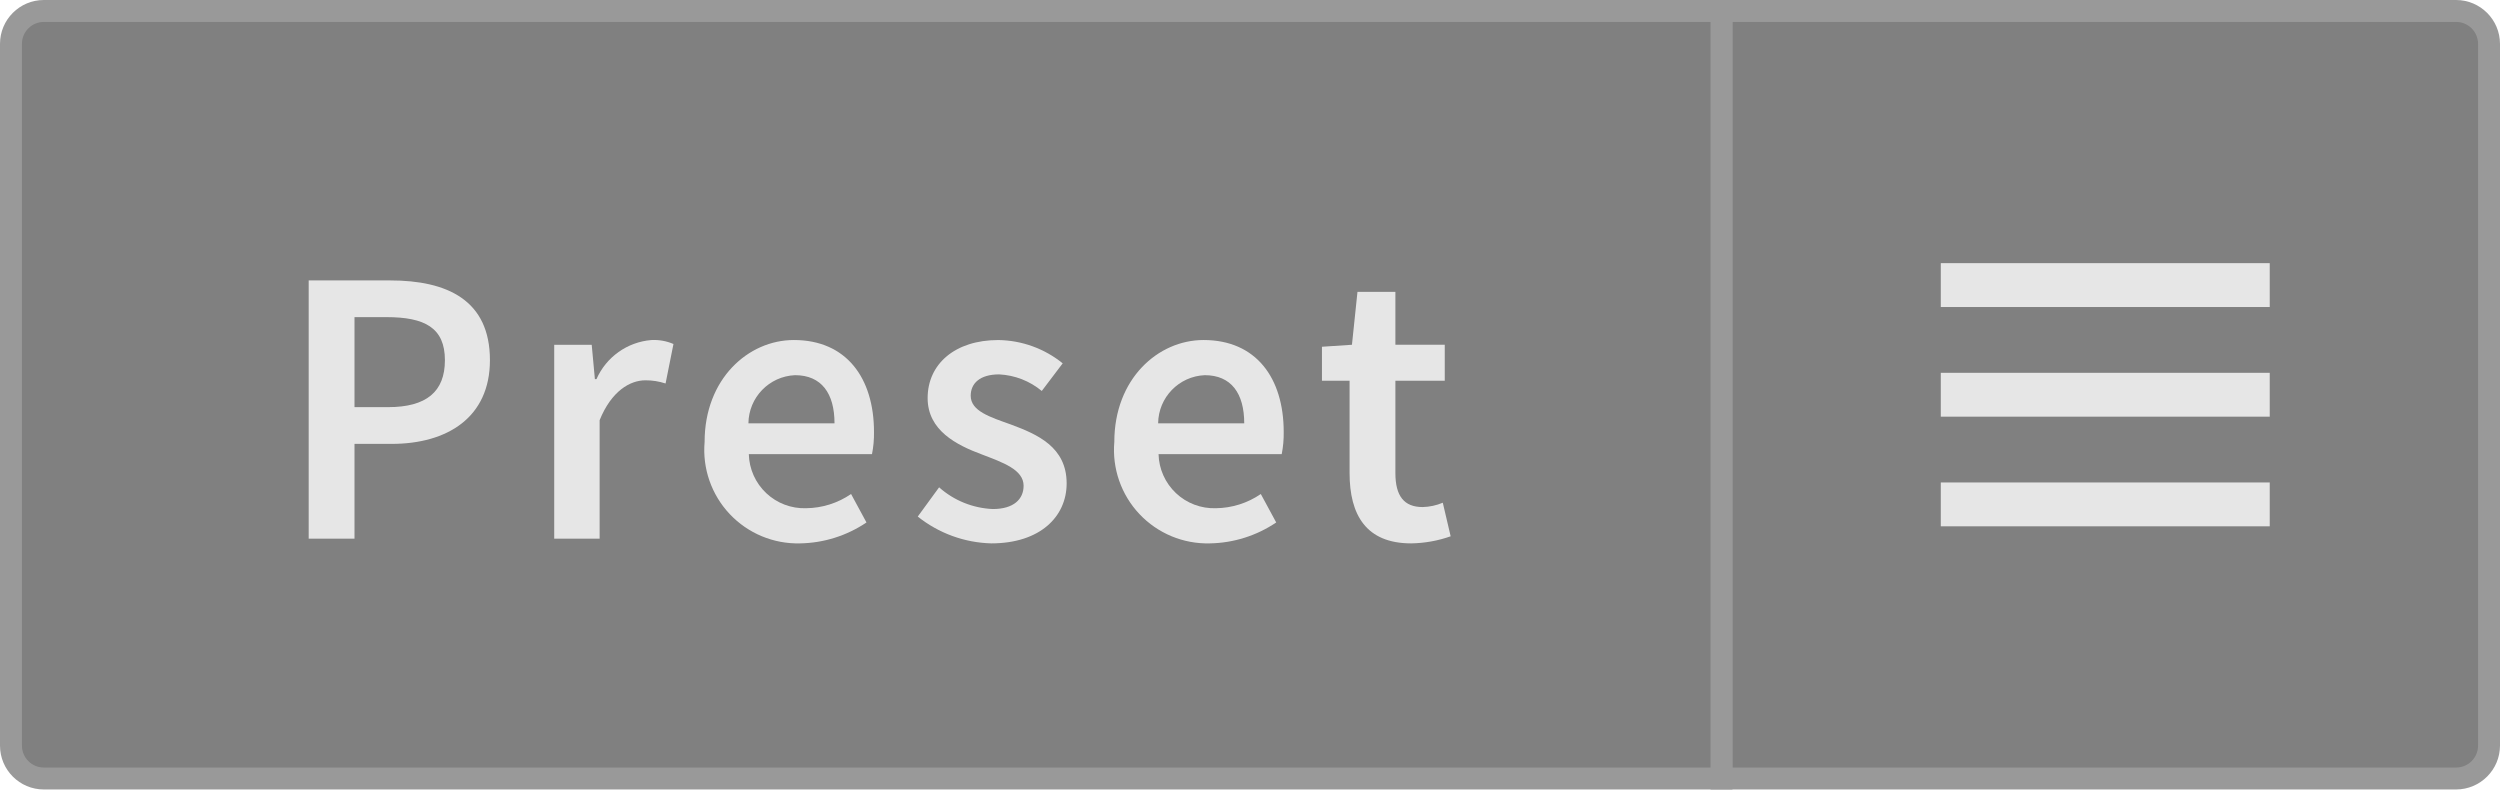
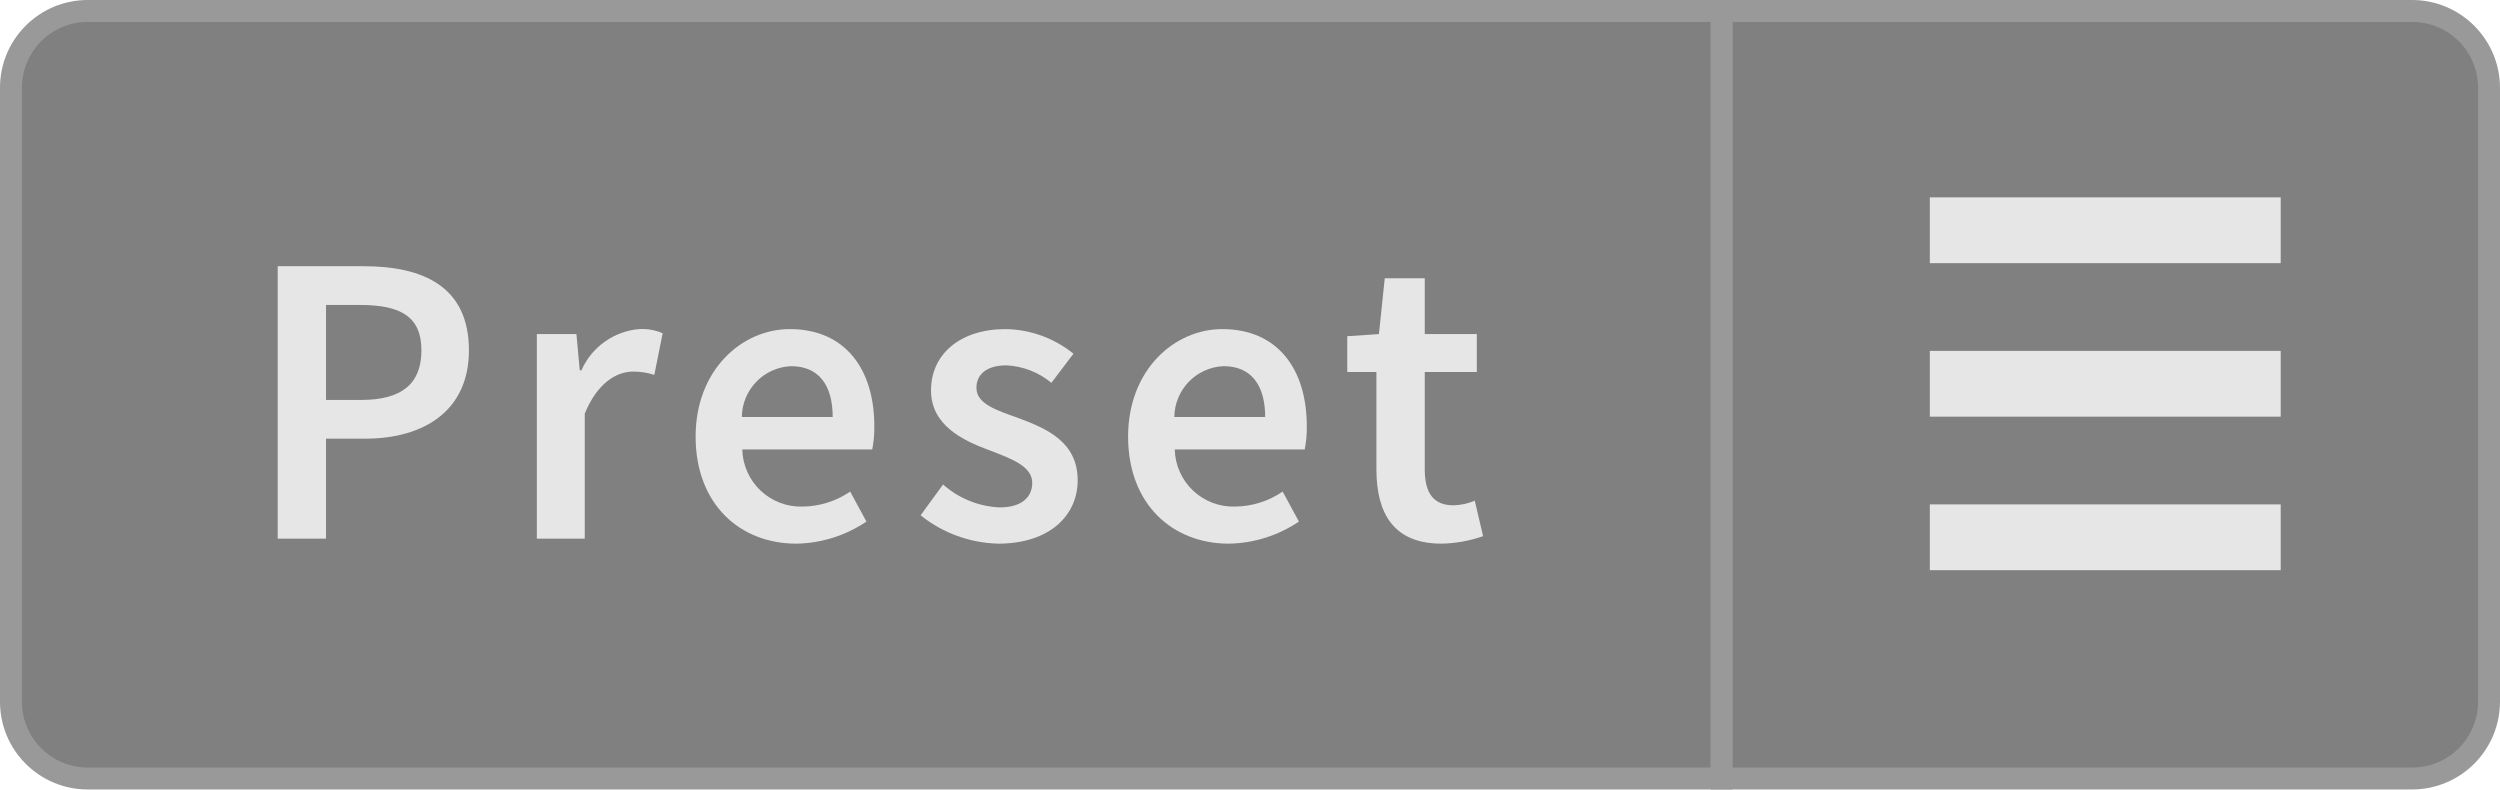
<svg xmlns="http://www.w3.org/2000/svg" width="114" height="36" viewBox="0 0 114 36">
-   <path d="M78.5,35.5V.5H112A1.502,1.502,0,0,1,113.5,2V34a1.502,1.502,0,0,1-1.5,1.5Z" fill="gray" />
-   <path d="M112,1a1.001,1.001,0,0,1,1,1V34a1.001,1.001,0,0,1-1,1H79V1h33m0-1H78V36h34a2.006,2.006,0,0,0,2-2V2a2.006,2.006,0,0,0-2-2Z" fill="#999" />
-   <path d="M2,35.5A1.502,1.502,0,0,1,.5,34V2A1.502,1.502,0,0,1,2,.5H78.5v35Z" fill="gray" />
-   <path d="M78,1V35H2a1.001,1.001,0,0,1-1-1V2A1.001,1.001,0,0,1,2,1H78m1-1H2A2,2,0,0,0,0,2V34a2,2,0,0,0,2,2H79V0Z" fill="#999" />
-   <line x1="103.5" y1="18" x2="88.5" y2="18" fill="none" stroke="#e6e6e6" stroke-miterlimit="10" stroke-width="2" />
-   <line x1="103.5" y1="13" x2="88.5" y2="13" fill="none" stroke="#e6e6e6" stroke-miterlimit="10" stroke-width="2" />
-   <line x1="103.5" y1="23" x2="88.5" y2="23" fill="none" stroke="#e6e6e6" stroke-miterlimit="10" stroke-width="2" />
-   <path d="M17.785,12.787c2.611,0,4.556.9,4.556,3.637,0,2.611-1.944,3.817-4.483,3.817H16.165V24.562H14.076V12.787Zm2.503,3.637c0-1.477-.918-1.963-2.665-1.963H16.165v4.105h1.53C19.442,18.566,20.288,17.864,20.288,16.424Z" fill="#e6e6e6" />
-   <path d="M26.982,15.722l.145,1.566h.072a3.002,3.002,0,0,1,2.502-1.782,2.251,2.251,0,0,1,1.009.18l-.36,1.801a2.891,2.891,0,0,0-.918-.145c-.702,0-1.549.486-2.089,1.819V24.562H25.272V15.722Z" fill="#e6e6e6" />
-   <path d="M32.13,20.151c0-2.881,1.998-4.646,4.069-4.646,2.395,0,3.655,1.729,3.655,4.195a4.761,4.761,0,0,1-.091,1.008H34.146a2.53,2.53,0,0,0,2.61,2.467,3.693,3.693,0,0,0,2.053-.648l.702,1.297a5.572,5.572,0,0,1-3.024.954A4.262,4.262,0,0,1,32.13,20.151Zm4.123-3.043a2.221,2.221,0,0,0-2.125,2.196h3.926C38.054,17.937,37.459,17.108,36.253,17.108Z" fill="#e6e6e6" />
-   <path d="M41.85,23.555l.973-1.333a3.934,3.934,0,0,0,2.449.99c.954,0,1.404-.45,1.404-1.062,0-.738-.955-1.062-1.891-1.423-1.171-.433-2.485-1.099-2.485-2.575,0-1.549,1.243-2.646,3.224-2.646a4.77,4.77,0,0,1,2.935,1.062l-.954,1.26a3.297,3.297,0,0,0-1.944-.756c-.883,0-1.297.414-1.297.973,0,.701.882.972,1.837,1.314,1.206.449,2.538,1.025,2.538,2.683,0,1.513-1.206,2.736-3.438,2.736A5.605,5.605,0,0,1,41.85,23.555Z" fill="#e6e6e6" />
-   <path d="M50.813,20.151c0-2.881,1.998-4.646,4.069-4.646,2.395,0,3.655,1.729,3.655,4.195a4.762,4.762,0,0,1-.091,1.008H52.83a2.53,2.53,0,0,0,2.61,2.467,3.693,3.693,0,0,0,2.053-.648l.702,1.297a5.572,5.572,0,0,1-3.024.954A4.262,4.262,0,0,1,50.813,20.151Zm4.123-3.043a2.221,2.221,0,0,0-2.125,2.196H56.737C56.737,17.937,56.143,17.108,54.937,17.108Z" fill="#e6e6e6" />
-   <path d="M61.541,21.574V17.36H60.281V15.812l1.368-.091.252-2.413h1.729v2.413h2.251v1.639h-2.251v4.214c0,1.044.396,1.548,1.242,1.548a2.532,2.532,0,0,0,.919-.198l.359,1.531a5.643,5.643,0,0,1-1.8.323C62.298,24.778,61.541,23.482,61.541,21.574Z" fill="#e6e6e6" />
+   <path d="M78.5,35.5V.5H110A3.504,3.504,0,0,1,113.5,4V32a3.504,3.504,0,0,1-3.5,3.5Z" fill="gray" />
+   <path d="M110,1a3.003,3.003,0,0,1,3,3V32a3.003,3.003,0,0,1-3,3H79V1h31m0-1H78V36h32a4.012,4.012,0,0,0,4-4V4a4.012,4.012,0,0,0-4-4Z" fill="#999" />
+   <path d="M4,35.5A3.504,3.504,0,0,1,.5,32V4A3.504,3.504,0,0,1,4,.5H78.5v35Z" fill="gray" />
+   <path d="M78,1V35H4a3.003,3.003,0,0,1-3-3V4A3.003,3.003,0,0,1,4,1H78m1-1H4A4,4,0,0,0,0,4V32a4,4,0,0,0,4,4H79V0Z" fill="#999" />
+   <path d="M16.576,12.139c2.755,0,4.807.949,4.807,3.837,0,2.755-2.052,4.027-4.73,4.027H14.867V24.562h-2.204V12.139Zm2.641,3.837c0-1.558-.969-2.07-2.812-2.07H14.867v4.331h1.614C18.324,18.236,19.217,17.496,19.217,15.976Z" fill="#e6e6e6" />
+   <path d="M26.285,15.234l.152,1.653h.076a3.169,3.169,0,0,1,2.641-1.881,2.372,2.372,0,0,1,1.063.19l-.38,1.899a3.055,3.055,0,0,0-.969-.151c-.741,0-1.634.512-2.203,1.918V24.562H24.48V15.234Z" fill="#e6e6e6" />
+   <path d="M31.72,19.908c0-3.039,2.108-4.901,4.293-4.901,2.527,0,3.856,1.823,3.856,4.427a5.11,5.11,0,0,1-.095,1.063H33.848a2.669,2.669,0,0,0,2.754,2.603,3.9,3.9,0,0,0,2.166-.684l.741,1.367A5.88,5.88,0,0,1,36.317,24.791C33.733,24.791,31.72,22.986,31.72,19.908Zm4.351-3.211a2.343,2.343,0,0,0-2.242,2.318h4.142C37.97,17.571,37.343,16.697,36.07,16.697Z" fill="#e6e6e6" />
+   <path d="M41.979,23.498l1.026-1.405a4.153,4.153,0,0,0,2.583,1.045c1.007,0,1.482-.476,1.482-1.12,0-.779-1.007-1.121-1.995-1.502-1.234-.455-2.621-1.158-2.621-2.717,0-1.633,1.311-2.792,3.4-2.792a5.035,5.035,0,0,1,3.096,1.121L47.944,17.457a3.472,3.472,0,0,0-2.051-.797c-.932,0-1.368.437-1.368,1.025,0,.74.931,1.025,1.938,1.387,1.273.475,2.679,1.083,2.679,2.83,0,1.596-1.272,2.889-3.629,2.889A5.901,5.901,0,0,1,41.979,23.498Z" fill="#e6e6e6" />
+   <path d="M51.441,19.908c0-3.039,2.108-4.901,4.293-4.901,2.527,0,3.856,1.823,3.856,4.427a5.11,5.11,0,0,1-.095,1.063H53.569a2.669,2.669,0,0,0,2.754,2.603,3.9,3.9,0,0,0,2.166-.684l.741,1.367A5.88,5.88,0,0,1,56.039,24.791C53.455,24.791,51.441,22.986,51.441,19.908ZM55.792,16.697a2.343,2.343,0,0,0-2.242,2.318h4.142C57.691,17.571,57.064,16.697,55.792,16.697Z" fill="#e6e6e6" />
+   <path d="M62.765,21.409V16.964H61.435V15.33l1.444-.096.266-2.545h1.824v2.545h2.374v1.729h-2.374v4.445c0,1.102.418,1.634,1.311,1.634a2.685,2.685,0,0,0,.969-.209l.38,1.615a5.988,5.988,0,0,1-1.899.342C63.562,24.791,62.765,23.423,62.765,21.409Z" fill="#e6e6e6" />
+   <line x1="104" y1="17.5" x2="88" y2="17.5" fill="none" stroke="#e6e6e6" stroke-miterlimit="10" stroke-width="3" />
+   <line x1="104" y1="10.5" x2="88" y2="10.5" fill="none" stroke="#e6e6e6" stroke-miterlimit="10" stroke-width="3" />
+   <line x1="104" y1="24.5" x2="88" y2="24.5" fill="none" stroke="#e6e6e6" stroke-miterlimit="10" stroke-width="3" />
</svg>
